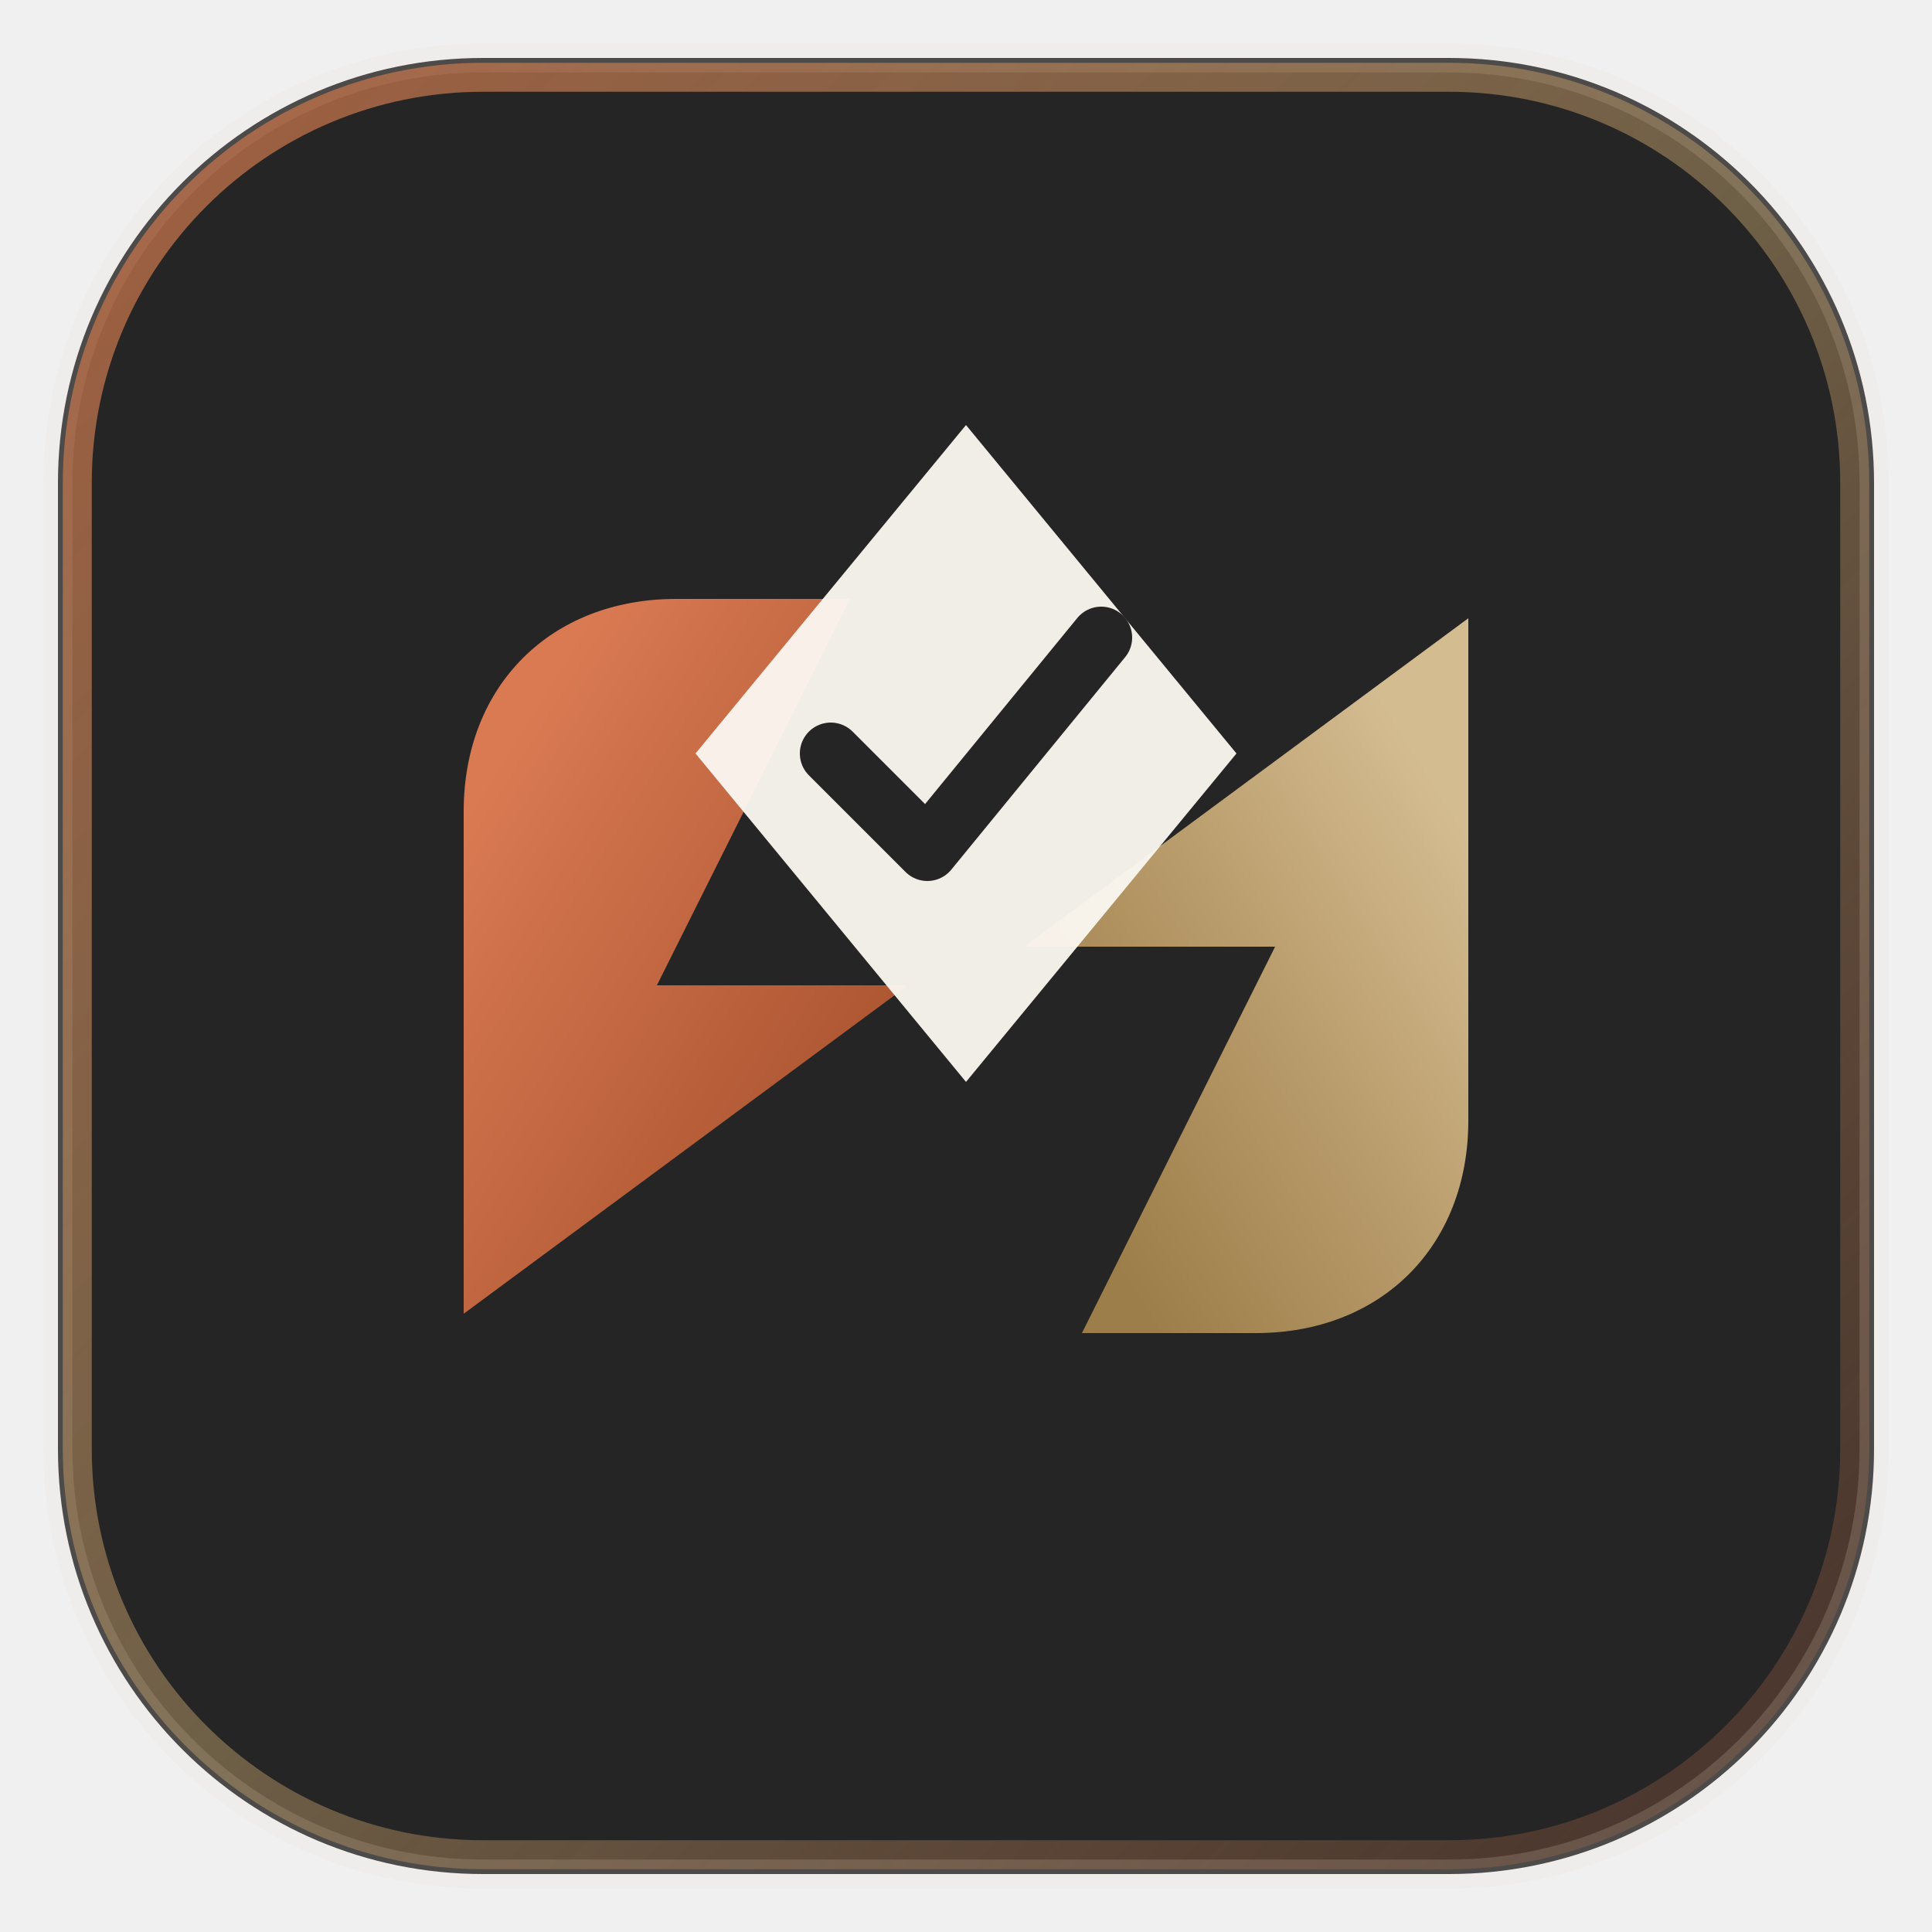
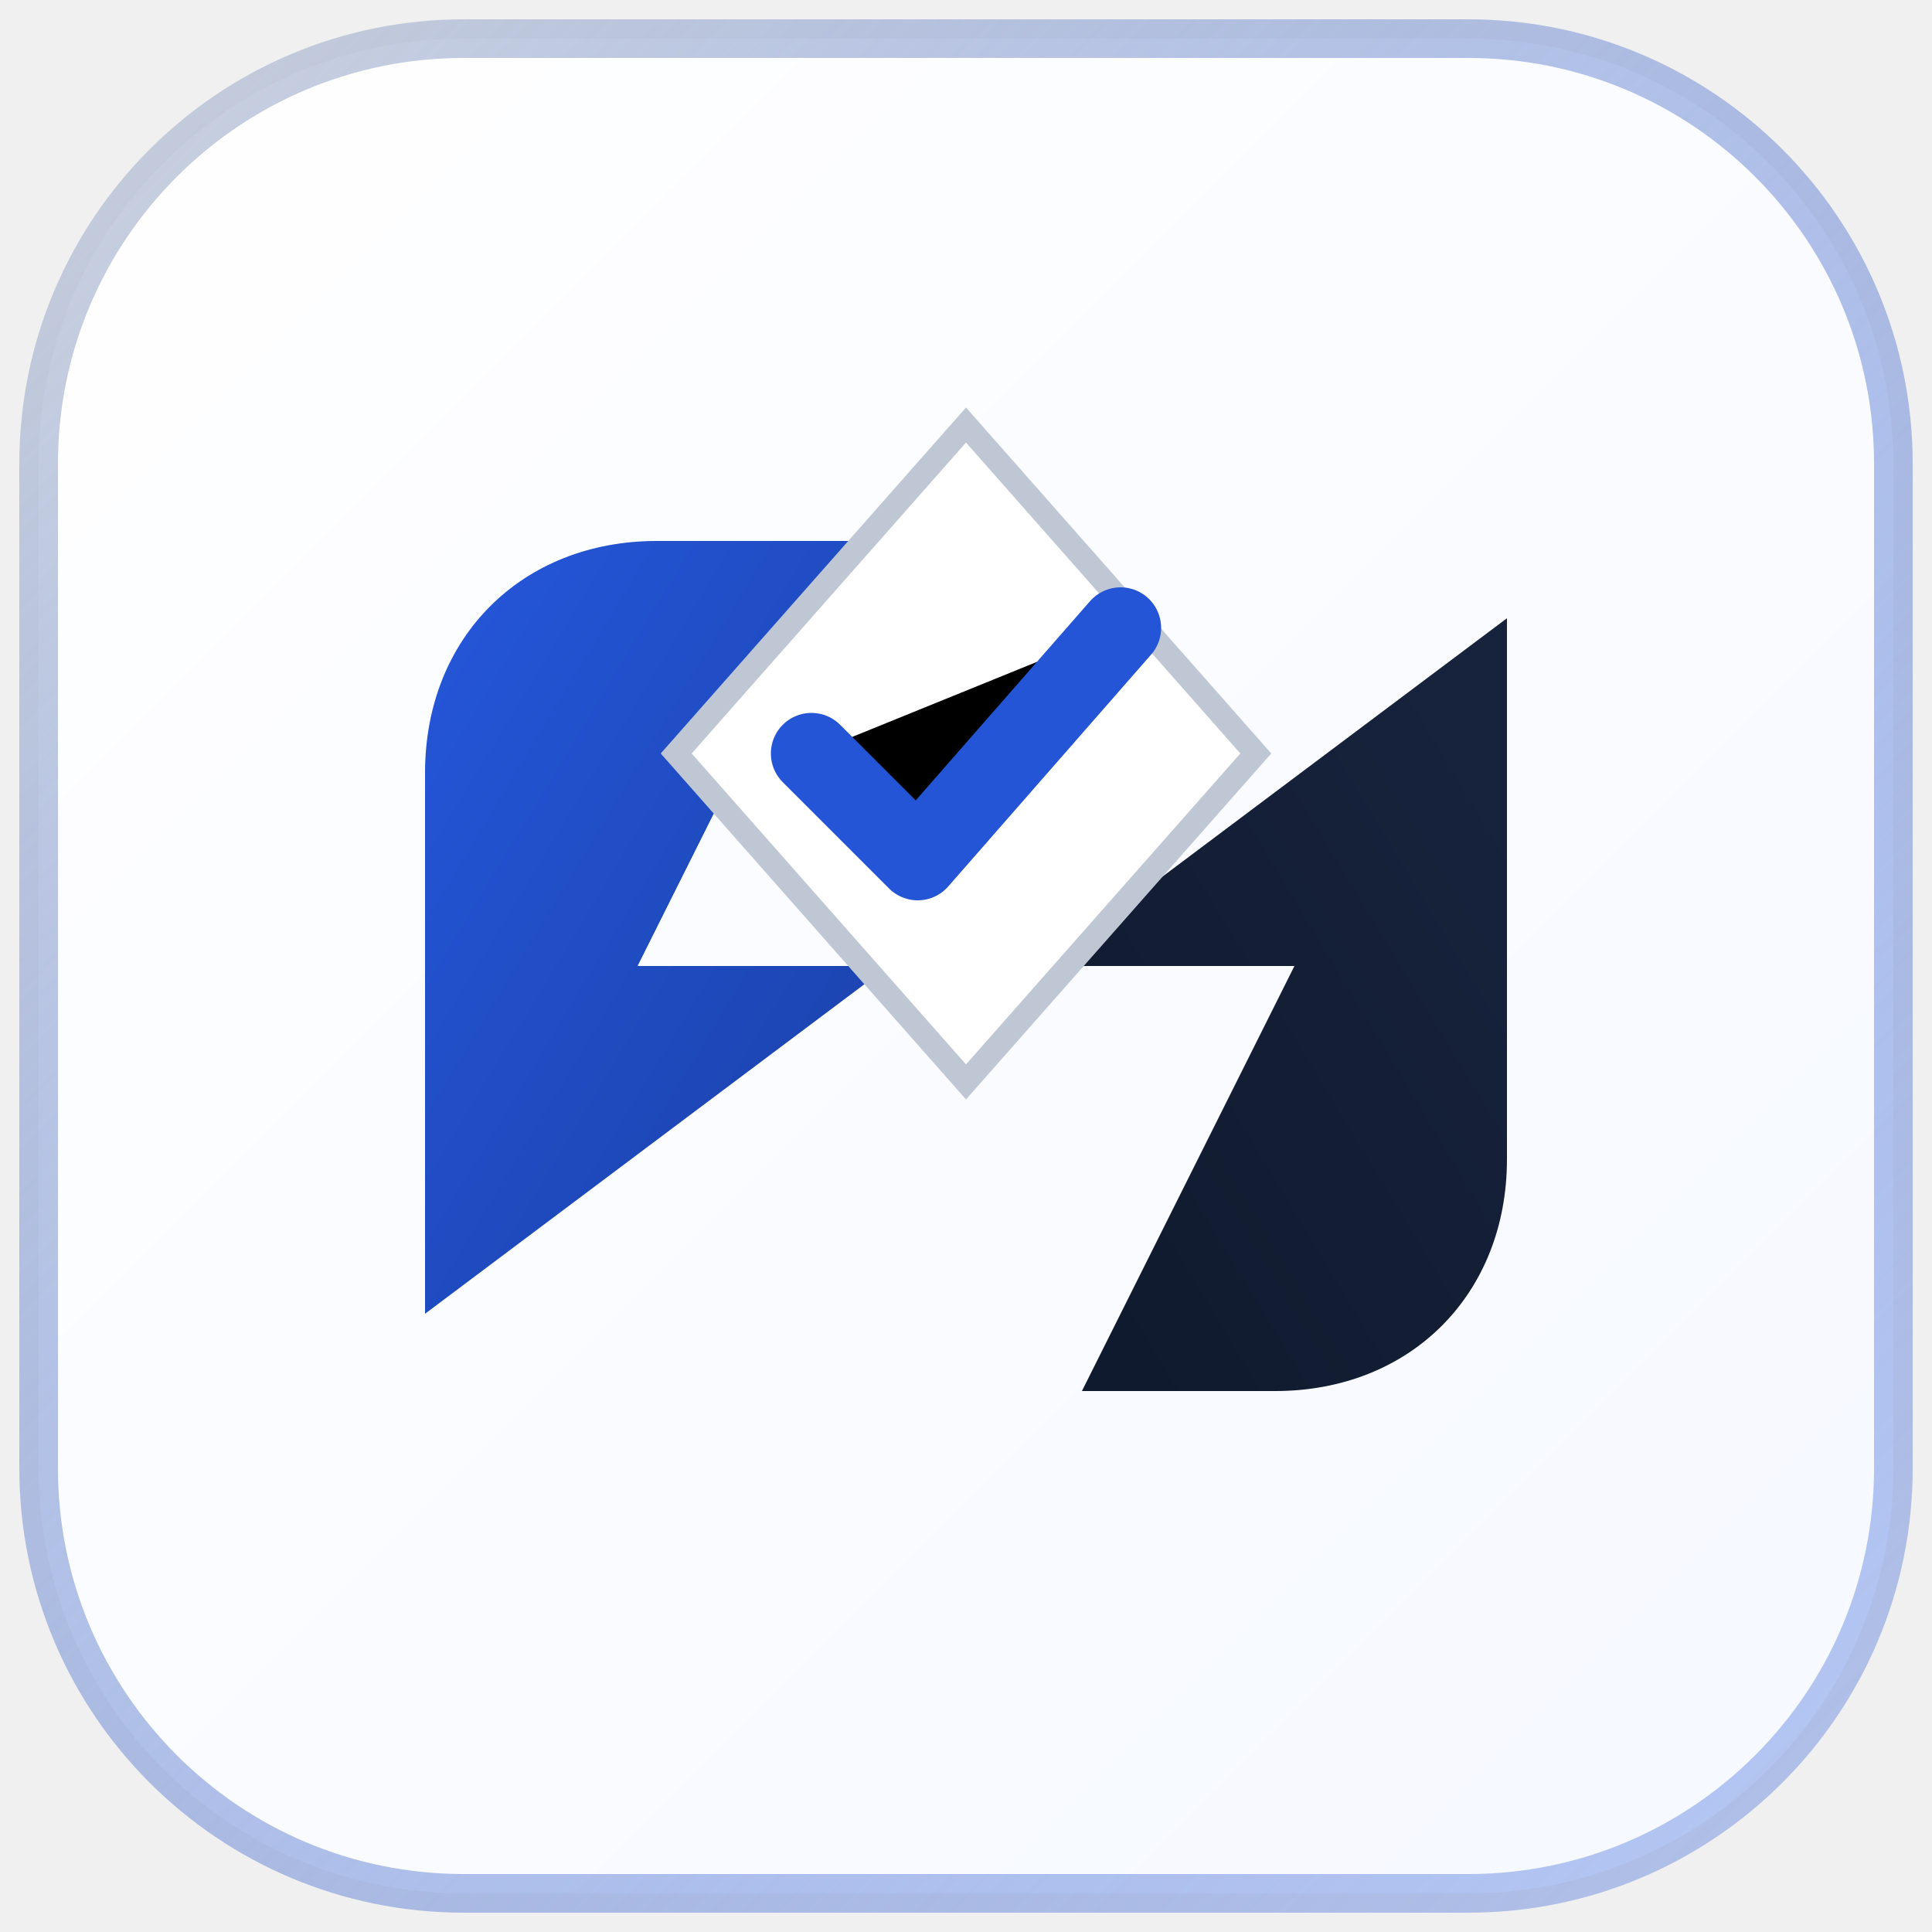
- <svg xmlns="http://www.w3.org/2000/svg" width="64" height="64" viewBox="0 0 100 100" fill="none">
+ <svg xmlns="http://www.w3.org/2000/svg" viewBox="0 0 100 100" width="100%" height="100%">
  <defs>
-     <linearGradient id="sp_terracotta" x1="15%" y1="15%" x2="85%" y2="85%">
-       <stop offset="0%" stop-color="#D97A53" />
-       <stop offset="100%" stop-color="#A8522E" />
+     <linearGradient id="sp_bg" x1="0%" y1="0%" x2="100%" y2="100%">
+       <stop offset="0%" stop-color="#FFFFFF" />
+       <stop offset="100%" stop-color="#F5F8FF" />
    </linearGradient>
-     <linearGradient id="sp_gold" x1="15%" y1="85%" x2="85%" y2="15%">
-       <stop offset="0%" stop-color="#9C7E4A" />
-       <stop offset="50%" stop-color="#B89B6A" />
-       <stop offset="100%" stop-color="#D4BC91" />
+     <linearGradient id="sp_cobalt" x1="10%" y1="10%" x2="90%" y2="90%">
+       <stop offset="0%" stop-color="#2455D6" />
+       <stop offset="100%" stop-color="#1B42AC" />
    </linearGradient>
-     <linearGradient id="sp_crest_border" x1="0%" y1="0%" x2="100%" y2="100%">
-       <stop offset="0%" stop-color="#C46A45" stop-opacity="0.8" />
-       <stop offset="50%" stop-color="#B89B6A" stop-opacity="0.5" />
-       <stop offset="100%" stop-color="#C46A45" stop-opacity="0.2" />
+     <linearGradient id="sp_midnight" x1="10%" y1="90%" x2="90%" y2="10%">
+       <stop offset="0%" stop-color="#101A2E" />
+       <stop offset="100%" stop-color="#17233D" />
+     </linearGradient>
+     <linearGradient id="sp_border" x1="0%" y1="0%" x2="100%" y2="100%">
+       <stop offset="0%" stop-color="#BFC7D5" stop-opacity="0.8" />
+       <stop offset="100%" stop-color="#2455D6" stop-opacity="0.3" />
    </linearGradient>
  </defs>
-   <rect x="3" y="3" width="94" height="94" rx="22" fill="#252525" stroke="#E8E1D7" stroke-width="1.5" stroke-opacity="0.2" />
-   <rect x="4" y="4" width="92" height="92" rx="21" stroke="url(#sp_crest_border)" stroke-width="1.5" />
-   <path d="M24 68 L24 42 C24 35.5 28.5 31 35 31 L44 31 L34 51 L47 51 L24 68 Z" fill="url(#sp_terracotta)" />
-   <path d="M76 32 L76 58 C76 64.5 71.5 69 65 69 L56 69 L66 49 L53 49 L76 32 Z" fill="url(#sp_gold)" />
-   <polygon points="50,22 64,39 50,56 36,39" fill="#FAF6EF" opacity="0.96" />
-   <path d="M43 39 L48 44 L57 33" stroke="#252525" stroke-width="3.2" stroke-linecap="round" stroke-linejoin="round" />
+   <rect x="2" y="2" width="96" height="96" rx="22" fill="url(#sp_bg)" stroke="url(#sp_border)" stroke-width="2" />
+   <path d="M22 68 L22 40 C22 33 27 28 34 28 L44 28 L33 50 L46 50 L22 68 Z" fill="url(#sp_cobalt)" />
+   <path d="M78 32 L78 60 C78 67 73 72 66 72 L56 72 L67 50 L54 50 L78 32 Z" fill="url(#sp_midnight)" />
+   <polygon points="50,22 65,39 50,56 35,39" fill="#FFFFFF" stroke="#BFC7D5" stroke-width="1.2" />
+   <path d="M42 39 L47.5 44.5 L58 32.5" stroke="#2455D6" stroke-width="4.2" stroke-linecap="round" stroke-linejoin="round" />
</svg>
